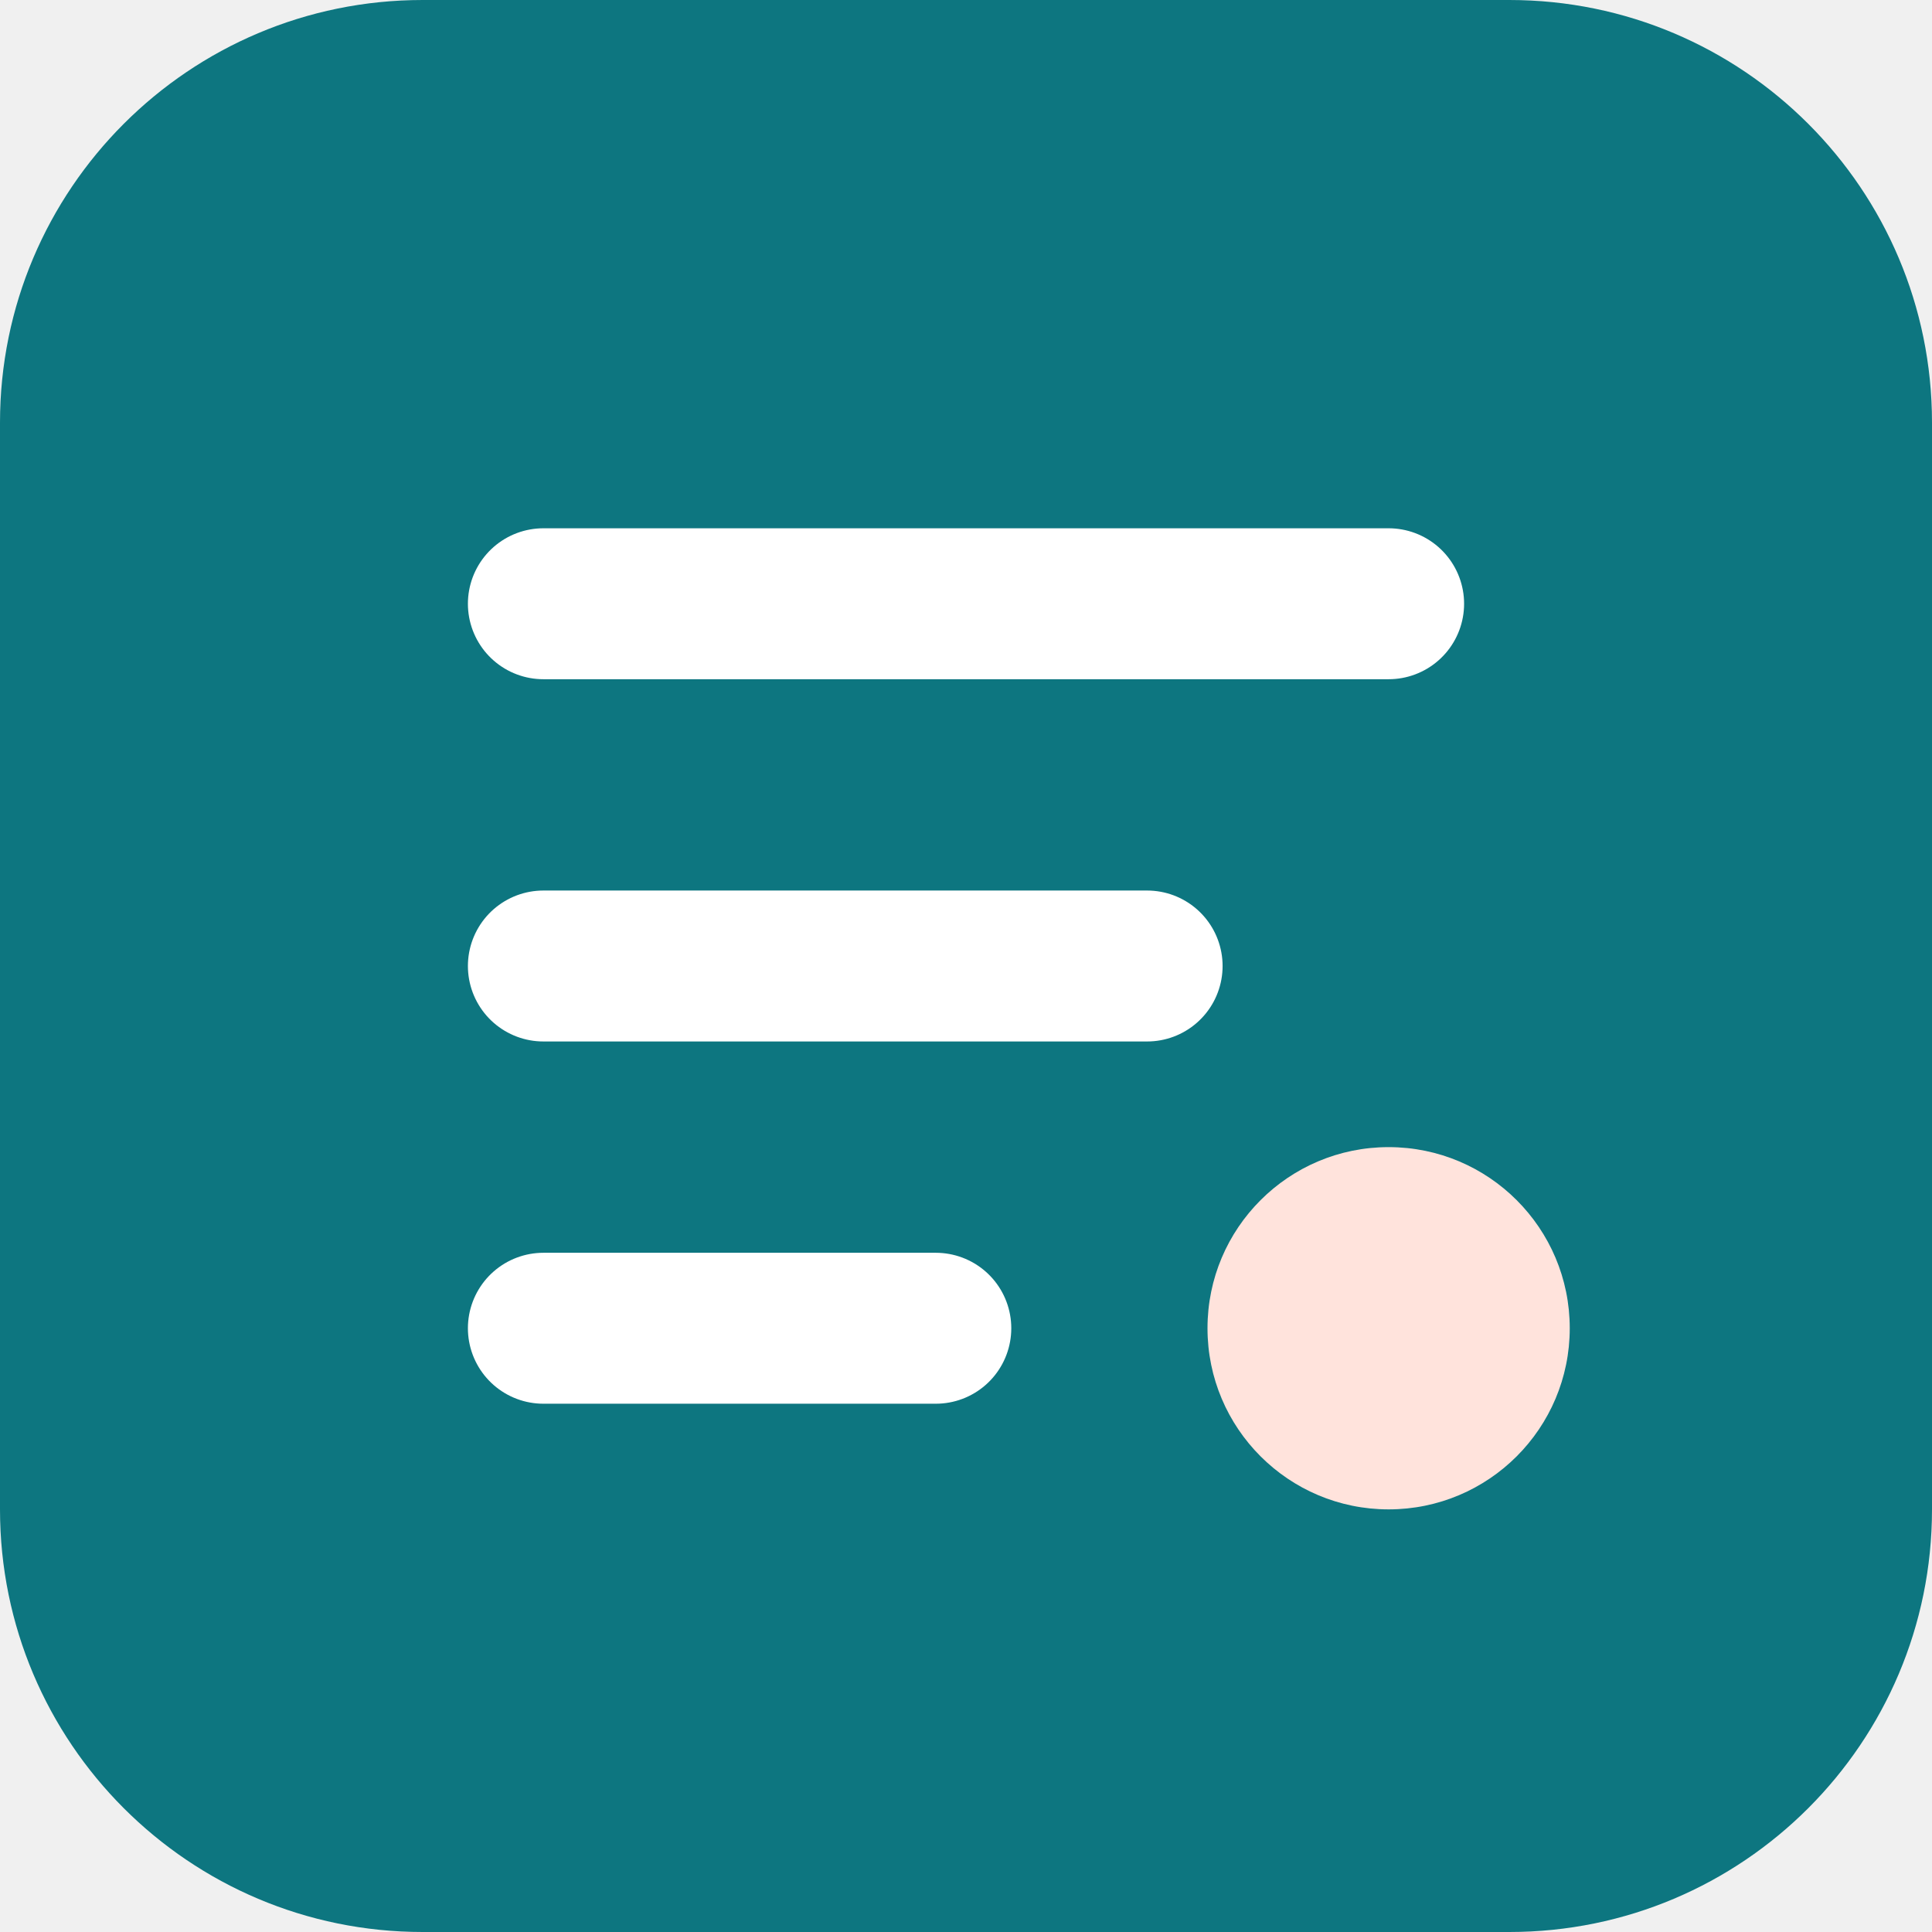
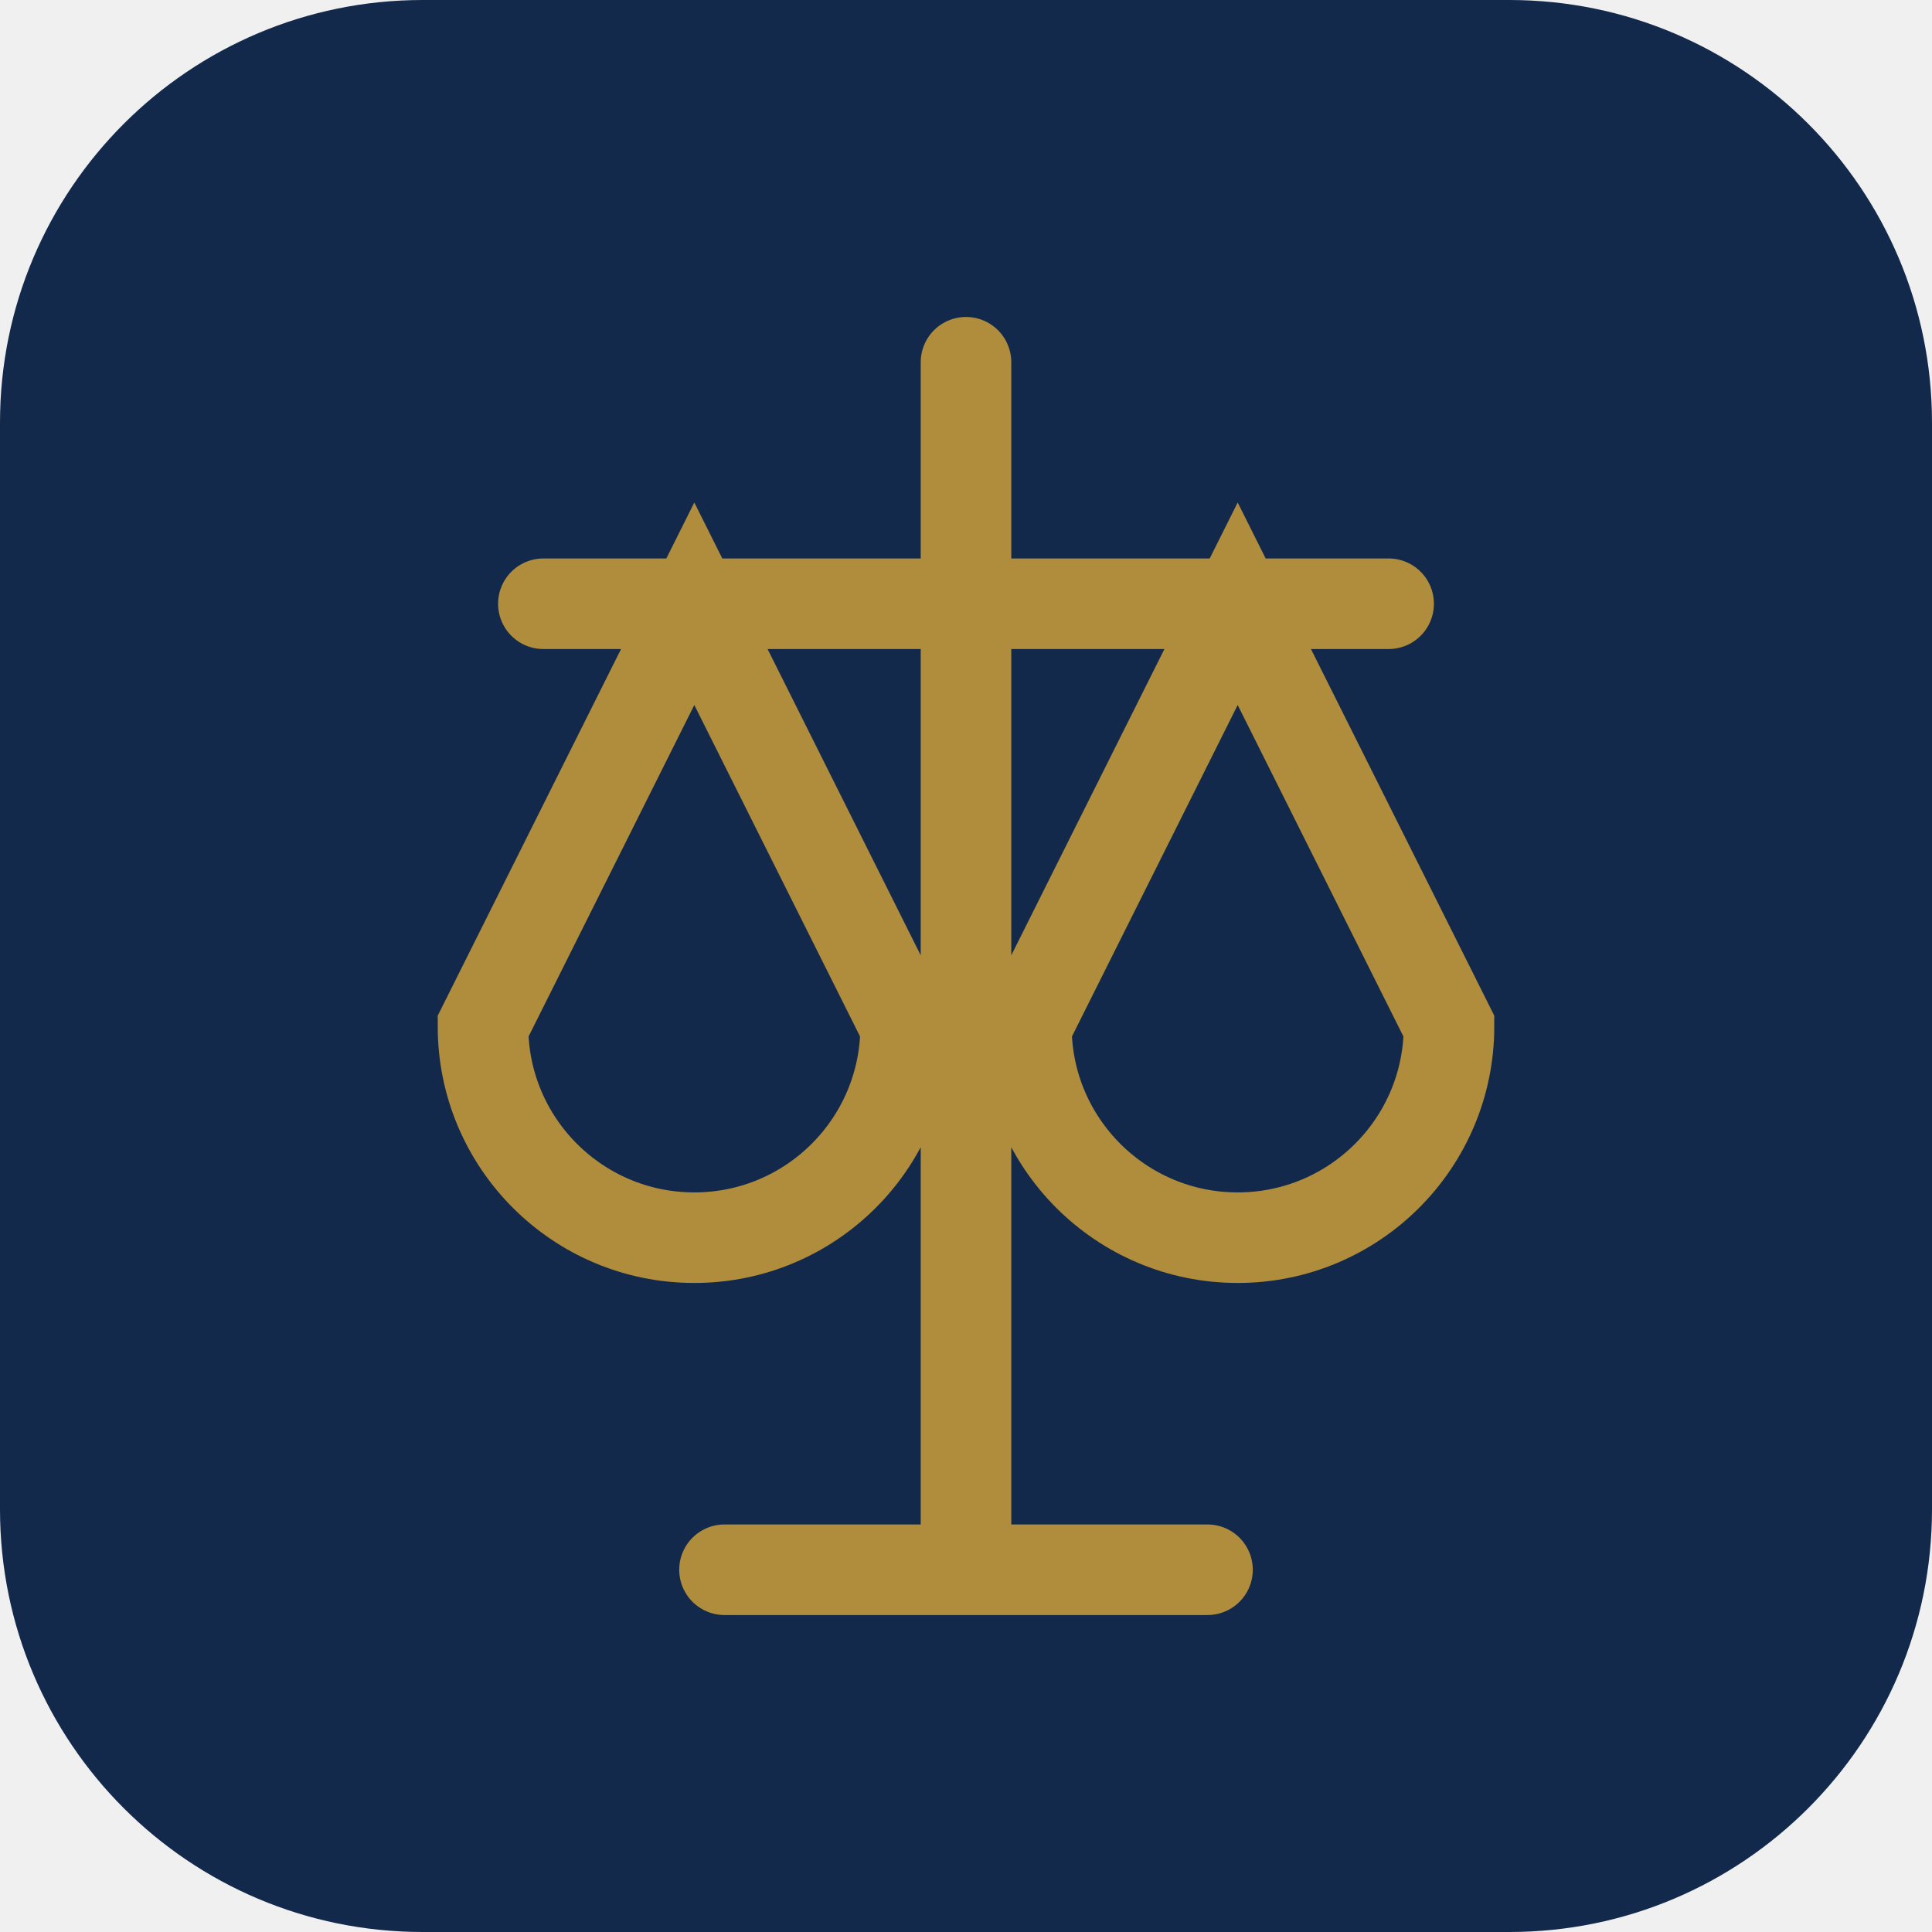
<svg xmlns="http://www.w3.org/2000/svg" viewBox="0 0 64 64">
-   <rect width="64" height="64" rx="14" fill="#0d7680" />
-   <path d="M18 20h28M18 32h20M18 44h13" stroke="#fff" stroke-width="5" stroke-linecap="round" />
-   <circle cx="46" cy="44" r="6" fill="#ffe3dc" />
+   <rect width="64" height="64" rx="14" fill="#13294b" />
+   <g fill="none" stroke="#b08d3c" stroke-width="3" stroke-linecap="round">
+     <path d="M32 12v40M18 20h28M23 20l-7 14a7 7 0 0014 0l-7-14zM41 20l-7 14a7 7 0 0014 0l-7-14zM24 52h16" />
+   </g>
</svg>
